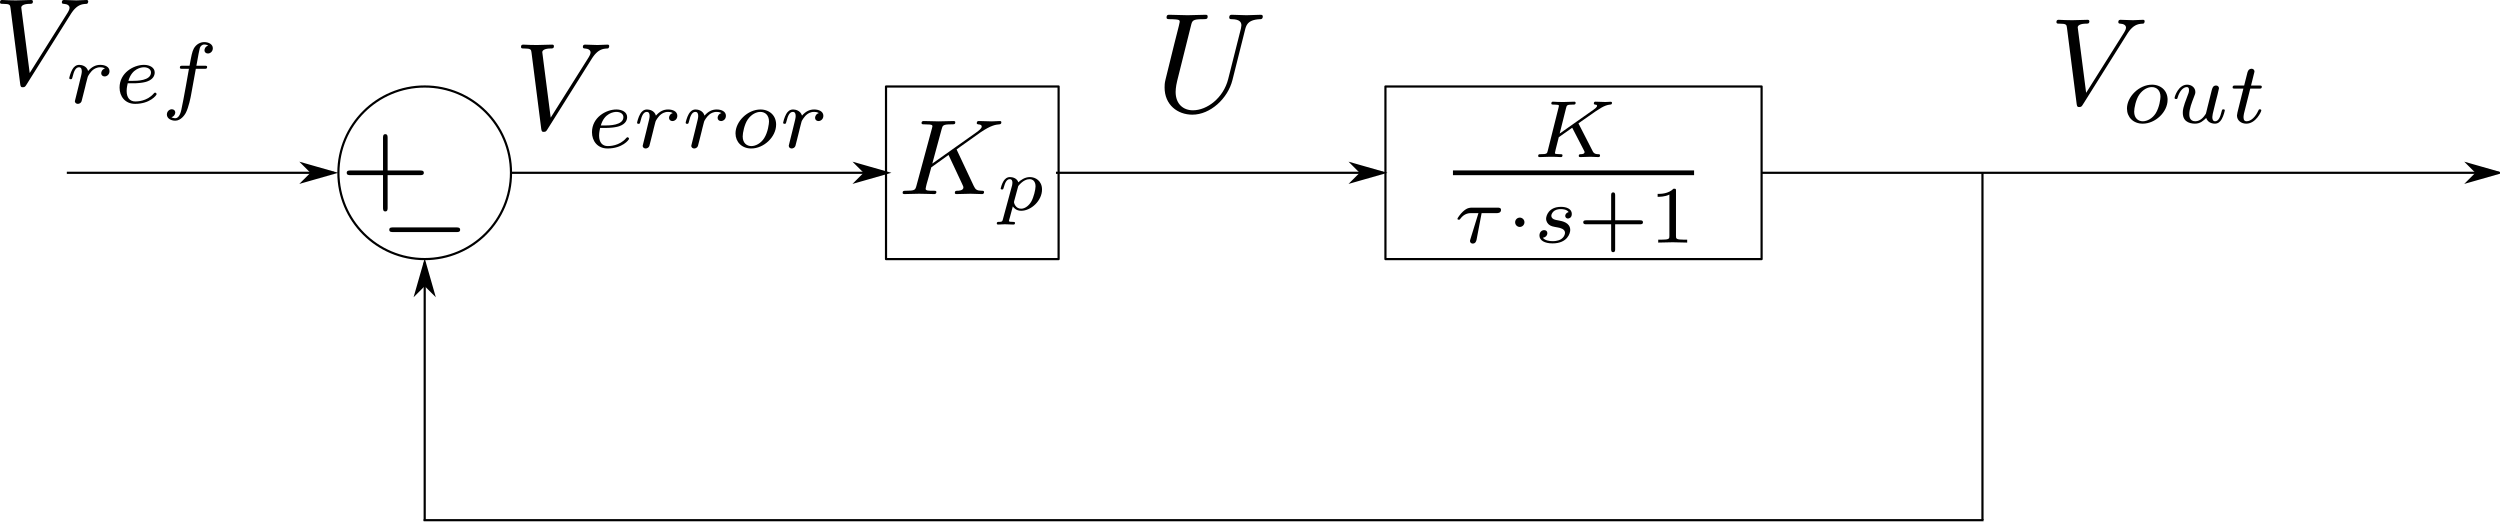
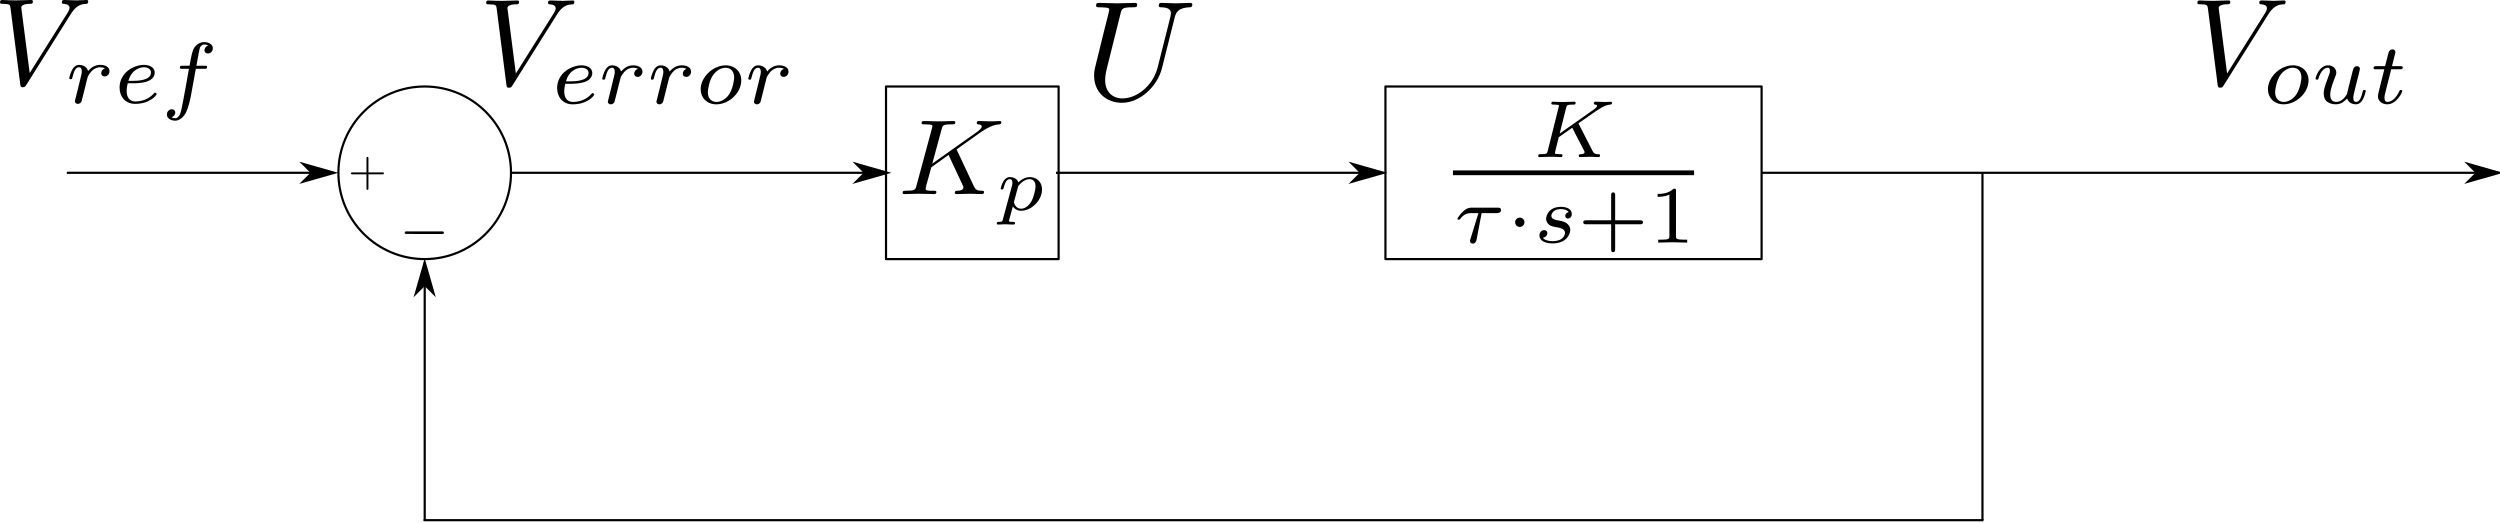
<svg xmlns="http://www.w3.org/2000/svg" width="1141.317" height="238.32" id="svg2" version="1.1">
  <defs id="defs4">
    <marker orient="auto" refY="0" refX="0" id="Arrow1Lend" style="overflow:visible">
      <path id="path4241" d="M 0,0 5,-5 -12.5,0 5,5 0,0 z" style="fill-rule:evenodd;stroke:#000000;stroke-width:1pt" transform="matrix(-0.8,0,0,-0.8,-10,0)" />
    </marker>
    <marker orient="auto" refY="0" refX="0" id="Arrow1Lend-3" style="overflow:visible">
      <path id="path4241-6" d="M 0,0 5,-5 -12.5,0 5,5 0,0 z" style="fill-rule:evenodd;stroke:#000000;stroke-width:1pt" transform="matrix(-0.8,0,0,-0.8,-10,0)" />
    </marker>
    <marker orient="auto" refY="0" refX="0" id="Arrow1Lend-2" style="overflow:visible">
      <path id="path4241-8" d="M 0,0 5,-5 -12.5,0 5,5 0,0 z" style="fill-rule:evenodd;stroke:#000000;stroke-width:1pt" transform="matrix(-0.8,0,0,-0.8,-10,0)" />
    </marker>
  </defs>
  <g id="layer1" transform="translate(263.8969,-509.8158)">
    <g id="g3580" transform="translate(-34,0)">
      <rect style="fill:none;stroke:#000000;stroke-width:1;stroke-linecap:square;stroke-linejoin:round;stroke-miterlimit:4;stroke-opacity:1;stroke-dasharray:none;stroke-dashoffset:0" id="rect2985" width="78.792" height="78.792" x="174.594" y="549.306" />
      <g transform="matrix(1,0,0,0.9219788,-118.0304,268.8265)" id="g2993">
        <g style="font-style:normal;font-variant:normal;font-weight:normal;font-stretch:normal;letter-spacing:normal;word-spacing:normal;text-anchor:start;fill:none;stroke:#000000;stroke-width:1.041;stroke-linecap:butt;stroke-linejoin:miter;stroke-miterlimit:10.433;stroke-opacity:1;stroke-dasharray:none;stroke-dashoffset:0" id="content" transform="matrix(1.062992,0,0,-1.062992,-186.0236,789.2717)" xml:space="preserve" stroke-miterlimit="10.433" font-style="normal" font-variant="normal" font-weight="normal" font-stretch="normal" font-size-adjust="none" letter-spacing="normal" word-spacing="normal">
          <path style="fill:#000000;stroke-width:0" d="m 480.88,426.32 -0.01,0.02 0,0.02 -0.01,0.01 -0.01,0.02 0,0.02 -0.01,0.02 -0.01,0.03 -0.01,0.02 -0.01,0.02 -0.01,0.02 -0.01,0.03 -0.01,0.02 -0.02,0.05 -0.02,0.06 -0.02,0.05 -0.02,0.05 -0.01,0.02 -0.01,0.03 -0.01,0.02 -0.01,0.02 -0.01,0.03 0,0.02 -0.01,0.02 0,0.02 -0.01,0.02 0,0.02 0,0.01 0,0.02 c 0,0.04 0.89,0.75 1.45,1.14 l 8.72,6.73 c 4.67,3.44 6.63,3.63 8.11,3.78 0.41,0.05 0.91,0.1 0.91,1 0,0.19 -0.16,0.55 -0.55,0.55 -1.11,0 -2.34,-0.16 -3.55,-0.16 -1.79,0 -3.73,0.16 -5.53,0.16 -0.34,0 -0.94,0 -0.94,-1 0,-0.34 0.25,-0.5 0.6,-0.55 1.09,-0.09 1.54,-0.34 1.54,-1.04 0,-0.89 -1.5,-2.05 -1.79,-2.3 l -19.44,-14.94 4,15.99 c 0.44,1.79 0.55,2.29 4.17,2.29 1.25,0 1.71,0 1.71,1 0,0.44 -0.41,0.55 -0.71,0.55 -1.39,0 -4.98,-0.16 -6.37,-0.16 -1.44,0 -4.99,0.16 -6.42,0.16 -0.36,0 -1,0 -1,-0.95 0,-0.6 0.45,-0.6 1.43,-0.6 0.66,0 1.55,-0.04 2.14,-0.09 0.8,-0.11 1.11,-0.25 1.11,-0.8 0,-0.2 -0.06,-0.36 -0.2,-0.95 l -6.67,-26.75 c -0.5,-1.95 -0.61,-2.34 -4.55,-2.34 -0.84,0 -1.39,0 -1.39,-0.96 0,-0.59 0.59,-0.59 0.75,-0.59 1.39,0 4.94,0.16 6.33,0.16 1.05,0 2.14,-0.07 3.19,-0.07 1.09,0 2.18,-0.09 3.23,-0.09 0.36,0 1,0 1,1 0,0.55 -0.45,0.55 -1.39,0.55 -1.84,0 -3.23,0 -3.23,0.89 0,0.36 0.29,1.45 0.43,2.2 0.71,2.58 1.35,5.22 2,7.81 l 7.42,5.78 5.79,-13.4 c 0.59,-1.35 0.59,-1.44 0.59,-1.74 0,-1.5 -2.14,-1.54 -2.59,-1.54 -0.55,0 -1.1,0 -1.1,-1 0,-0.55 0.6,-0.55 0.71,-0.55 1.98,0 4.07,0.16 6.07,0.16 1.1,0 3.78,-0.16 4.88,-0.16 0.25,0 0.9,0 0.9,1 0,0.55 -0.56,0.55 -1,0.55 -2.04,0.04 -2.68,0.5 -3.43,2.23 z" id="path2996" />
          <path style="fill:#000000;stroke-width:0" d="m 500.49,394.51 -0.02,-0.09 -0.02,-0.08 -0.02,-0.09 -0.03,-0.07 -0.02,-0.08 -0.02,-0.07 -0.02,-0.07 -0.02,-0.06 -0.03,-0.06 -0.02,-0.05 -0.03,-0.06 -0.03,-0.05 -0.03,-0.04 -0.03,-0.05 -0.04,-0.04 -0.04,-0.03 -0.04,-0.04 -0.05,-0.03 -0.05,-0.03 -0.06,-0.02 -0.06,-0.03 -0.06,-0.02 -0.07,-0.01 -0.07,-0.02 -0.09,-0.02 -0.04,0 -0.04,-0.01 -0.05,0 -0.04,-0.01 -0.05,0 -0.05,0 -0.05,-0.01 -0.06,0 -0.05,0 -0.06,0 -0.06,-0.01 -0.06,0 -0.06,0 -0.06,0 c -0.46,0 -0.94,0 -0.94,-0.73 0,-0.39 0.31,-0.53 0.48,-0.53 0.91,0 2.06,0.14 3,0.14 1.19,0 2.5,-0.14 3.66,-0.14 0.31,0 0.7,0.11 0.7,0.76 0,0.5 -0.5,0.5 -0.9,0.5 -0.79,0 -1.72,0 -1.72,0.41 0,0.19 0.25,1.09 0.39,1.61 0.42,1.84 0.9,3.73 1.28,5.18 0.42,-0.68 1.5,-2.04 3.59,-2.04 v 0.97 c -2.47,0 -3.09,2.68 -3.09,3.03 0,0.14 0.06,0.39 0.09,0.53 l 1.75,7 c 2.02,2.69 3.77,3.2 4.88,3.2 1.36,0 2.54,-1.01 2.54,-3.37 0,-1.44 -0.76,-4.99 -1.81,-7.02 -0.87,-1.7 -2.58,-3.37 -4.36,-3.37 v -0.97 c 4.25,0 8.95,4.7 8.95,9.89 0,4.08 -2.82,5.81 -5.21,5.81 -2.18,0 -4.02,-1.45 -4.96,-2.44 -0.59,1.99 -2.54,2.44 -3.59,2.44 -1.36,0 -2.19,-0.91 -2.75,-1.84 -0.7,-1.19 -1.25,-3.27 -1.25,-3.49 0,-0.45 0.48,-0.45 0.59,-0.45 0.49,0 0.52,0.11 0.77,1.05 0.51,2.03 1.19,3.76 2.55,3.76 0.9,0 1.14,-0.76 1.14,-1.7 0,-0.39 -0.07,-0.84 -0.11,-1.05 z" id="path2998" />
        </g>
      </g>
    </g>
    <g id="g3404" transform="translate(-19.28582,113.0036)">
      <path id="path3114" d="m 476.251,453.652 -0.021,-0.032 -0.011,-0.021 -0.011,-0.032 -0.011,-0.021 -0.011,-0.021 -0.021,-0.021 -0.011,-0.021 -0.011,-0.021 -0.011,-0.021 -0.011,-0.021 -0.011,-0.011 0,-0.021 -0.011,-0.021 -0.011,-0.011 -0.011,-0.011 -0.011,-0.021 0,-0.011 -0.011,-0.011 0,-0.011 -0.011,-0.011 0,-0.011 -0.011,-0.011 0,-0.011 -0.011,0 0,-0.011 0,-0.011 -0.011,0 0,-0.011 0,0 0,-0.011 0,0 0,0 c 0,-0.085 0.032,-0.117 0.893,-0.723 l 3.742,-2.615 c 4.879,-3.444 7.186,-5.07 9.811,-5.304 0.404,-0.032 0.85,-0.064 0.85,-0.808 0,-0.308 -0.255,-0.489 -0.489,-0.489 -0.776,0 -1.733,0.117 -2.551,0.117 -0.999,0 -3.476,-0.149 -4.465,-0.149 -0.234,0 -0.787,0 -0.787,0.819 0,0.032 0,0.478 0.553,0.51 0.446,0.032 0.925,0.117 0.925,0.521 0,0.68 -1.148,1.488 -1.626,1.818 l -15.445,10.885 2.923,-11.661 c 0.33,-1.265 0.361,-1.563 3.253,-1.563 0.606,0 1.116,0 1.116,-0.776 0,-0.34 -0.213,-0.553 -0.595,-0.553 -1.063,0 -3.774,0.149 -4.858,0.149 -0.627,0 -1.924,0 -2.551,-0.032 -0.733,-0.053 -1.626,-0.117 -2.328,-0.117 -0.213,0 -0.776,0 -0.776,0.819 0,0.51 0.415,0.51 1.222,0.51 0.585,0 0.733,0 1.403,0.085 0.744,0.064 0.829,0.149 0.829,0.51 0,0.074 0,0.255 -0.159,0.819 l -4.922,19.665 c -0.308,1.265 -0.372,1.563 -3.263,1.563 -0.659,0 -1.116,0 -1.116,0.808 0,0.043 0,0.521 0.606,0.521 1.063,0 3.731,-0.149 4.794,-0.149 0.638,0 1.935,0 2.562,0.032 0.744,0.053 1.68,0.117 2.37,0.117 0.223,0 0.787,0 0.787,-0.819 0,-0.51 -0.446,-0.51 -1.18,-0.51 -0.053,0 -0.744,0 -1.414,-0.085 -0.861,-0.064 -0.861,-0.181 -0.861,-0.553 0,-0.298 0.383,-1.669 1.743,-7.101 l 6.144,-4.337 5.379,10.396 c 0.255,0.478 0.255,0.531 0.255,0.712 0,0.85 -1.031,0.967 -1.701,0.967 -0.446,0 -0.957,0 -0.957,0.808 0,0.043 0.032,0.521 0.627,0.521 1.031,0 3.699,-0.149 4.73,-0.149 1.116,0 2.594,0.149 3.646,0.149 0.478,0 0.723,-0.266 0.723,-0.787 0,-0.542 -0.478,-0.542 -0.84,-0.542 -0.67,0 -1.818,-0.053 -2.445,-1.233 z" style="font-style:normal;font-variant:normal;font-weight:normal;font-stretch:normal;letter-spacing:normal;word-spacing:normal;text-anchor:start;fill:#000000;stroke:#000000;stroke-width:0;stroke-linecap:butt;stroke-linejoin:miter;stroke-miterlimit:10.433;stroke-opacity:1;stroke-dasharray:none;stroke-dashoffset:0" />
      <polyline transform="matrix(1.062992,0,0,-1.062992,-120.236,921.1135)" id="polyline3116" points="507,418 610.56,418 610.56,420.04 507,420.04 " style="font-style:normal;font-variant:normal;font-weight:normal;font-stretch:normal;letter-spacing:normal;word-spacing:normal;text-anchor:start;fill:#000000;fill-rule:nonzero;stroke:#000000;stroke-width:0;stroke-linecap:butt;stroke-linejoin:miter;stroke-miterlimit:10.433;stroke-opacity:1;stroke-dasharray:none;stroke-dashoffset:0" />
      <path id="path3118" d="m 431.786,494.11 h 6.899 c 0.393,0 1.956,0 1.956,-1.478 0,-1.02 -0.967,-1.02 -1.594,-1.02 H 427.386 c -1.074,0 -2.275,0.064 -4.188,1.839 -1.074,0.967 -2.456,2.944 -2.456,3.221 0,0.446 0.489,0.446 0.638,0.446 0.415,0 0.446,-0.064 0.659,-0.393 1.892,-2.615 4.156,-2.615 4.996,-2.615 h 3.306 l -3.667,11.863 c -0.181,0.595 -0.181,0.627 -0.181,0.85 0,1.01 0.925,1.191 1.222,1.191 1.403,0 1.669,-1.339 1.786,-1.86 z" style="font-style:normal;font-variant:normal;font-weight:normal;font-stretch:normal;letter-spacing:normal;word-spacing:normal;text-anchor:start;fill:#000000;stroke:#000000;stroke-width:0;stroke-linecap:butt;stroke-linejoin:miter;stroke-miterlimit:10.433;stroke-opacity:1;stroke-dasharray:none;stroke-dashoffset:0" />
      <path id="path3120" d="m 451.345,498.298 -0.011,-0.117 -0.011,-0.128 -0.011,-0.117 -0.021,-0.106 -0.032,-0.117 -0.032,-0.106 -0.032,-0.106 -0.043,-0.096 -0.053,-0.096 -0.043,-0.096 -0.064,-0.085 -0.053,-0.085 -0.064,-0.085 -0.074,-0.085 -0.064,-0.074 -0.074,-0.064 -0.085,-0.074 -0.074,-0.064 -0.085,-0.053 -0.085,-0.064 -0.085,-0.043 -0.085,-0.053 -0.096,-0.043 -0.085,-0.032 -0.096,-0.043 -0.096,-0.021 -0.085,-0.032 -0.096,-0.021 -0.096,-0.011 -0.096,-0.011 -0.096,-0.011 -0.096,0 c -1.212,0 -2.137,0.989 -2.137,2.105 0,1.35 1.106,2.158 2.105,2.158 1.212,0 2.147,-1.01 2.147,-2.126 z" style="font-style:normal;font-variant:normal;font-weight:normal;font-stretch:normal;letter-spacing:normal;word-spacing:normal;text-anchor:start;fill:#000000;stroke:#000000;stroke-width:0;stroke-linecap:butt;stroke-linejoin:miter;stroke-miterlimit:10.433;stroke-opacity:1;stroke-dasharray:none;stroke-dashoffset:0" />
      <path id="path3122" d="m 471.532,493.653 -0.096,0.021 -0.085,0.021 -0.085,0.032 -0.085,0.032 -0.074,0.032 -0.085,0.032 -0.074,0.043 -0.074,0.043 -0.064,0.043 -0.074,0.053 -0.064,0.043 -0.064,0.053 -0.053,0.053 -0.064,0.053 -0.053,0.053 -0.053,0.064 -0.043,0.053 -0.053,0.064 -0.043,0.064 -0.043,0.064 -0.032,0.064 -0.043,0.064 -0.021,0.064 -0.032,0.074 -0.021,0.064 -0.032,0.064 -0.011,0.074 -0.021,0.064 -0.011,0.074 -0.011,0.064 0,0.074 0,0.064 c 0,0.861 0.744,1.201 1.222,1.201 0.372,0 1.775,-0.234 1.775,-2.115 0,-2.402 -2.657,-3.221 -4.911,-3.221 -5.783,0 -6.824,4.252 -6.824,5.4 0,1.382 0.776,2.254 1.297,2.711 0.957,0.744 1.626,0.872 4.178,1.329 0.787,0.149 3.157,0.595 3.157,2.434 0,0.638 -0.415,2.052 -1.956,2.976 -1.446,0.819 -3.274,0.819 -3.71,0.819 -1.488,0 -3.604,-0.34 -4.443,-1.563 1.222,-0.149 2.041,-1.063 2.041,-2.115 0,-0.925 -0.67,-1.361 -1.446,-1.361 -1.084,0 -2.158,0.85 -2.158,2.477 0,2.222 2.37,3.582 5.963,3.582 6.824,0 8.089,-4.667 8.089,-6.112 0,-3.402 -3.752,-4.061 -5.124,-4.326 -0.33,-0.074 -1.254,-0.223 -1.478,-0.287 -1.371,-0.266 -2.041,-1.042 -2.041,-1.86 0,-0.85 0.67,-1.839 1.478,-2.37 0.999,-0.638 2.296,-0.702 2.923,-0.702 0.787,0 2.711,0.117 3.529,1.382 z" style="font-style:normal;font-variant:normal;font-weight:normal;font-stretch:normal;letter-spacing:normal;word-spacing:normal;text-anchor:start;fill:#000000;stroke:#000000;stroke-width:0;stroke-linecap:butt;stroke-linejoin:miter;stroke-miterlimit:10.433;stroke-opacity:1;stroke-dasharray:none;stroke-dashoffset:0" />
      <path id="path3124" d="m 492.749,499.201 h 11.332 c 0.478,0 1.361,0 1.361,-0.904 0,-0.914 -0.85,-0.914 -1.361,-0.914 h -11.332 v -11.374 c 0,-0.478 0,-1.361 -0.893,-1.361 -0.935,0 -0.935,0.85 -0.935,1.361 v 11.374 h -11.363 c -0.478,0 -1.371,0 -1.371,0.882 0,0.935 0.84,0.935 1.371,0.935 h 11.363 v 11.374 c 0,0.478 0,1.361 0.893,1.361 0.935,0 0.935,-0.85 0.935,-1.361 z" style="font-style:normal;font-variant:normal;font-weight:normal;font-stretch:normal;letter-spacing:normal;word-spacing:normal;text-anchor:start;fill:#000000;stroke:#000000;stroke-width:0;stroke-linecap:butt;stroke-linejoin:miter;stroke-miterlimit:10.433;stroke-opacity:1;stroke-dasharray:none;stroke-dashoffset:0" />
      <path id="path3126" d="m 520.525,484.011 0,-0.043 0,-0.043 0,-0.043 0,-0.043 0,-0.043 0,-0.043 0,-0.043 -0.011,-0.032 0,-0.032 0,-0.043 0,-0.032 0,-0.032 -0.011,-0.032 0,-0.032 0,-0.021 -0.011,-0.032 0,-0.032 0,-0.021 -0.011,-0.021 -0.011,-0.032 -0.011,-0.043 -0.011,-0.043 -0.021,-0.032 -0.021,-0.032 -0.021,-0.032 -0.032,-0.021 -0.021,-0.032 -0.032,-0.021 -0.043,-0.011 -0.032,-0.021 -0.043,-0.011 -0.053,-0.011 -0.021,-0.011 -0.032,0 -0.021,-0.011 -0.032,0 -0.032,0 -0.032,-0.011 -0.021,0 -0.043,0 -0.032,0 -0.032,0 -0.032,-0.011 -0.043,0 -0.043,0 -0.032,0 -0.043,0 -0.043,0 -0.053,0 -0.043,0 -0.043,0 -0.053,0 c -2.37,2.339 -5.73,2.37 -7.26,2.37 v 1.329 c 0.904,0 3.338,0 5.368,-1.02 v 18.879 c 0,1.233 0,1.711 -3.699,1.711 h -1.403 v 1.329 c 0.67,-0.032 5.219,-0.149 6.601,-0.149 1.148,0 5.815,0.117 6.622,0.149 v -1.329 h -1.414 c -3.699,0 -3.699,-0.478 -3.699,-1.711 z" style="font-style:normal;font-variant:normal;font-weight:normal;font-stretch:normal;letter-spacing:normal;word-spacing:normal;text-anchor:start;fill:#000000;stroke:#000000;stroke-width:0;stroke-linecap:butt;stroke-linejoin:miter;stroke-miterlimit:10.433;stroke-opacity:1;stroke-dasharray:none;stroke-dashoffset:0" />
    </g>
-     <path id="path3343" d="m -86.936,589.77 h 14.786 c 0.733,0 1.743,0 1.743,-1.063 0,-1.063 -1.01,-1.063 -1.743,-1.063 H -86.936 V 572.805 c 0,-0.723 0,-1.743 -1.063,-1.743 -1.042,0 -1.042,1.02 -1.042,1.743 v 14.839 h -14.829 c -0.755,0 -1.743,0 -1.743,1.063 0,1.063 0.989,1.063 1.743,1.063 h 14.829 v 14.818 c 0,0.744 0,1.754 1.042,1.754 1.063,0 1.063,-1.01 1.063,-1.754 z" style="font-style:normal;font-variant:normal;font-weight:normal;font-stretch:normal;letter-spacing:normal;word-spacing:normal;text-anchor:start;fill:#000000;stroke:#000000;stroke-width:0;stroke-linecap:butt;stroke-linejoin:miter;stroke-miterlimit:10.433;stroke-opacity:1;stroke-dasharray:none;stroke-dashoffset:0" />
-     <path id="path3345" d="m -55.697,615.765 0.17,0 0.17,0 0.17,-0.011 0.085,0 0.074,-0.011 0.085,0 0.074,-0.011 0.085,-0.011 0.074,-0.011 0.074,-0.021 0.074,-0.021 0.064,-0.021 0.074,-0.021 0.064,-0.021 0.064,-0.032 0.053,-0.032 0.053,-0.043 0.053,-0.032 0.053,-0.053 0.043,-0.043 0.043,-0.053 0.021,-0.032 0.021,-0.032 0.011,-0.032 0.021,-0.032 0.011,-0.032 0.011,-0.032 0.011,-0.043 0.011,-0.032 0.011,-0.043 0.011,-0.043 0.011,-0.043 0,-0.043 0.011,-0.043 0,-0.043 0,-0.053 0,-0.043 c 0,-1.063 -0.957,-1.063 -1.86,-1.063 h -28.648 c -0.893,0 -1.839,0 -1.839,1.063 0,1.063 0.946,1.063 1.839,1.063 z" style="font-style:normal;font-variant:normal;font-weight:normal;font-stretch:normal;letter-spacing:normal;word-spacing:normal;text-anchor:start;fill:#000000;stroke:#000000;stroke-width:0;stroke-linecap:butt;stroke-linejoin:miter;stroke-miterlimit:10.433;stroke-opacity:1;stroke-dasharray:none;stroke-dashoffset:0" />
+     <path id="path3343" d="m -95.694,589.414 h 6.318 c 0.313,0 0.745,0 0.745,-0.454 0,-0.454 -0.431,-0.454 -0.745,-0.454 h -6.318 v -6.34 c 0,-0.309 0,-0.745 -0.454,-0.745 -0.445,0 -0.445,0.436 -0.445,0.745 v 6.34 h -6.336 c -0.322,0 -0.745,0 -0.745,0.454 0,0.454 0.422,0.454 0.745,0.454 h 6.336 v 6.331 c 0,0.318 0,0.749 0.445,0.749 0.454,0 0.454,-0.431 0.454,-0.749 z" style="font-style:normal;font-variant:normal;font-weight:normal;font-stretch:normal;letter-spacing:normal;word-spacing:normal;text-anchor:start;fill:#000000;stroke:#000000;stroke-width:0;stroke-linecap:butt;stroke-linejoin:miter;stroke-miterlimit:10.433;stroke-opacity:1;stroke-dasharray:none;stroke-dashoffset:0" />
+     <path id="path3345" d="m -62.27,616.637 0.094,0 0.094,0 0.094,-0.006 0.047,0 0.041,-0.006 0.047,0 0.041,-0.006 0.047,-0.006 0.041,-0.006 0.041,-0.013 0.041,-0.013 0.035,-0.011 0.041,-0.013 0.035,-0.013 0.035,-0.018 0.029,-0.018 0.029,-0.023 0.029,-0.018 0.029,-0.029 0.024,-0.024 0.024,-0.029 0.012,-0.018 0.012,-0.018 0.006,-0.018 0.012,-0.018 0.006,-0.018 0.006,-0.018 0.006,-0.024 0.006,-0.018 0.006,-0.024 0.006,-0.024 0.006,-0.024 0,-0.024 0.006,-0.024 0,-0.024 0,-0.029 0,-0.024 c 0,-0.588 -0.53,-0.588 -1.03,-0.588 h -15.856 c -0.494,0 -1.018,0 -1.018,0.588 0,0.588 0.524,0.588 1.018,0.588 z" style="font-style:normal;font-variant:normal;font-weight:normal;font-stretch:normal;letter-spacing:normal;word-spacing:normal;text-anchor:start;fill:#000000;stroke:#000000;stroke-width:0;stroke-linecap:butt;stroke-linejoin:miter;stroke-miterlimit:10.433;stroke-opacity:1;stroke-dasharray:none;stroke-dashoffset:0" />
    <rect style="fill:none;stroke:#000000;stroke-width:1;stroke-linecap:square;stroke-linejoin:round;stroke-miterlimit:4;stroke-opacity:1;stroke-dasharray:none;stroke-dashoffset:0" id="rect3385" width="171.726" height="78.792" x="368.594" y="549.306" />
-     <path style="fill:none;stroke:#000000;stroke-width:1;stroke-linecap:square;stroke-linejoin:round;stroke-miterlimit:4;stroke-opacity:1;stroke-dasharray:none;stroke-dashoffset:0" id="path3437" d="m 253.386,588.702 c 0,21.758 -17.638,39.396 -39.396,39.396 -21.758,0 -39.396,-17.638 -39.396,-39.396 0,-21.758 17.638,-39.396 39.396,-39.396 21.758,0 39.396,17.638 39.396,39.396 z" transform="translate(-284,0)" />
+     <path style="fill:none;stroke:#000000;stroke-width:1;stroke-linecap:square;stroke-linejoin:round;stroke-miterlimit:4;stroke-opacity:1;stroke-dasharray:none;stroke-dashoffset:0" id="path3437" d="m 253.386,588.702 a 39.396,39.396 0 1 1 -78.792,0 39.396,39.396 0 1 1 78.792,0 z" transform="translate(-284,0)" />
    <path style="fill:none;stroke:#000000;stroke-width:1;stroke-linecap:butt;stroke-linejoin:miter;stroke-miterlimit:4;stroke-opacity:1;stroke-dasharray:none;marker-start:none;marker-end:url(#Arrow1Lend)" d="m -233.394,588.702 121.965,0" id="path3464" />
    <path id="path5042" d="m -30.353,588.702 171.464,0" style="fill:none;stroke:#000000;stroke-width:1;stroke-linecap:butt;stroke-linejoin:miter;stroke-miterlimit:4;stroke-opacity:1;stroke-dasharray:none;marker-start:none;marker-end:url(#Arrow1Lend)" />
    <path style="fill:none;stroke:#000000;stroke-width:1;stroke-linecap:butt;stroke-linejoin:miter;stroke-miterlimit:4;stroke-opacity:1;stroke-dasharray:none;marker-start:none;marker-end:url(#Arrow1Lend)" d="m 218.186,588.702 149.384,0" id="path5044" />
    <path id="path5046" d="m 540.128,588.702 336.793,0" style="fill:none;stroke:#000000;stroke-width:1;stroke-linecap:butt;stroke-linejoin:miter;stroke-miterlimit:4;stroke-opacity:1;stroke-dasharray:none;marker-start:none;marker-end:url(#Arrow1Lend)" />
    <path style="fill:none;stroke:#000000;stroke-width:1;stroke-linecap:butt;stroke-linejoin:miter;stroke-miterlimit:4;stroke-opacity:1;stroke-dasharray:none;marker-start:none;marker-end:none" d="m 641.641,747.296 -712.133,0" id="path5071" />
    <path id="path5050-8" d="m 641.152,747.219 0,-158.414" style="fill:none;stroke:#000000;stroke-width:1;stroke-linecap:butt;stroke-linejoin:miter;stroke-miterlimit:4;stroke-opacity:1;stroke-dasharray:none;marker-start:none;marker-end:none" />
    <path id="path5050-8-4" d="m -70.01,747.636 0,-117.934" style="fill:none;stroke:#000000;stroke-width:1;stroke-linecap:butt;stroke-linejoin:miter;stroke-miterlimit:4;stroke-opacity:1;stroke-dasharray:none;marker-start:none;marker-end:url(#Arrow1Lend)" />
    <g id="g3546" transform="translate(166,264)">
      <path d="m -397.597,252.271 0.259,-0.41 0.264,-0.371 0.249,-0.351 0.249,-0.333 0.249,-0.316 0.25,-0.284 0.249,-0.274 0.249,-0.249 0.24,-0.225 0.239,-0.215 0.239,-0.195 0.225,-0.18 0.239,-0.156 0.225,-0.151 0.24,-0.133 0.214,-0.126 0.23,-0.104 0.225,-0.102 0.215,-0.077 0.229,-0.079 0.215,-0.068 0.215,-0.059 0.205,-0.044 0.215,-0.035 0.205,-0.034 0.215,-0.034 0.405,-0.044 0.4,-0.025 0.396,-0.025 c 0.679,-0.052 0.728,-1.005 0.728,-1.089 0,-0.439 -0.284,-0.669 -0.728,-0.669 -1.475,0 -3.12,0.186 -4.639,0.186 -1.86,0 -3.799,-0.186 -5.601,-0.186 -0.341,0 -1.069,0 -1.069,1.08 0,0.625 0.522,0.677 0.907,0.677 1.519,0.104 2.607,0.67 2.607,1.861 0,0.849 -0.849,2.09 -0.849,2.144 l -17.349,27.573 -3.848,-29.872 c 0,-0.968 1.294,-1.705 3.901,-1.705 0.795,0 1.416,0 1.416,-1.133 0,-0.497 -0.465,-0.625 -0.801,-0.625 -2.246,0 -4.697,0.186 -6.997,0.186 -1.025,0 -2.09,-0.059 -3.12,-0.059 -1.01,0 -2.09,-0.128 -3.051,-0.128 -0.386,0 -1.055,0 -1.055,1.08 0,0.677 0.489,0.677 1.396,0.677 3.174,0 3.217,0.514 3.399,1.91 l 4.449,34.873 c 0.18,1.134 0.41,1.29 1.133,1.29 0.907,0 1.133,-0.284 1.601,-1.006 l 20.323,-32.369 z" style="fill:#000000;fill-opacity:1;fill-rule:nonzero;stroke:none" id="path3180" />
      <path d="m -390.849,284.873 0,-0.029 0.01,-0.025 0,-0.034 0.01,-0.034 0,-0.035 0.015,-0.034 0.009,-0.044 0.01,-0.049 0.015,-0.054 0.01,-0.044 0.024,-0.069 0.02,-0.117 0.034,-0.136 0.035,-0.146 0.049,-0.147 0.034,-0.17 0.044,-0.156 0.087,-0.343 0.094,-0.361 0.092,-0.351 0.087,-0.341 0.035,-0.156 0.044,-0.161 0.049,-0.161 0.034,-0.133 0.035,-0.136 0.009,-0.059 0.025,-0.054 0.019,-0.117 0.025,-0.044 0.01,-0.044 0.015,-0.049 0.009,-0.034 0,-0.035 0.01,-0.029 0.01,-0.025 0,-0.024 0.015,-0.01 0,-0.01 c 0.087,-0.333 1.225,-2.295 2.505,-3.248 0.42,-0.302 1.484,-1.097 3.188,-1.097 0.386,0 1.383,0.034 2.179,0.546 -1.285,0.351 -1.739,1.47 -1.739,2.172 0,0.875 0.669,1.465 1.577,1.465 0.907,0 2.211,-0.746 2.211,-2.416 0,-2.051 -2.178,-2.866 -4.194,-2.866 -2.056,0 -3.834,0.815 -5.571,2.797 -0.704,-2.413 -3.115,-2.797 -4.067,-2.797 -1.455,0 -2.451,0.907 -3.086,1.996 -0.909,1.539 -1.455,3.853 -1.455,4.049 0,0.507 0.546,0.507 0.669,0.507 0.556,0 0.591,-0.122 0.874,-1.191 0.581,-2.402 1.353,-4.263 2.896,-4.263 1.02,0 1.289,0.864 1.289,1.929 0,0.756 -0.361,2.211 -0.645,3.276 -0.259,1.079 -0.644,2.7 -0.864,3.559 l -1.255,5.074 c -0.161,0.497 -0.4,1.484 -0.4,1.606 0,0.874 0.718,1.26 1.353,1.26 0.59,0 1.381,-0.351 1.689,-1.133 0.079,-0.25 0.509,-1.982 0.757,-2.974 l 1.069,-4.254 z" style="fill:#000000;fill-opacity:1;fill-rule:nonzero;stroke:none" id="path3182" />
      <path d="m -369.096,283.843 0.497,0 0.146,-0.01 0.171,0 0.156,-0.014 0.18,0 0.186,-0.01 0.19,-0.01 0.196,-0.015 0.2,-0.01 0.205,-0.009 0.215,-0.025 0.444,-0.034 0.445,-0.044 0.464,-0.059 0.464,-0.069 0.454,-0.077 0.454,-0.089 0.225,-0.059 0.215,-0.044 0.229,-0.059 0.215,-0.068 0.205,-0.059 0.205,-0.064 c 2.925,-1.035 3.467,-2.93 3.467,-4.121 0,-2.172 -2.178,-3.466 -4.907,-3.466 l 0,1.099 c 1.734,0 3.209,0.864 3.209,2.368 0,3.833 -6.68,3.833 -8.384,3.833 l -1.925,0 c 1.607,-5.723 5.996,-6.2 7.1,-6.2 l 0,-1.099 c -4.731,0 -11.137,3.627 -11.137,10.385 0,3.98 2.495,7.418 7.119,7.418 6.68,0 9.8,-3.901 9.8,-4.468 0,-0.225 -0.361,-0.67 -0.679,-0.67 -0.229,0 -0.318,0.094 -0.635,0.411 -3.085,3.627 -7.715,3.627 -8.418,3.627 -2.369,0 -3.955,-1.577 -3.955,-4.785 0,-0.547 0,-1.339 0.489,-3.506 l 2.495,0 z" style="fill:#000000;fill-opacity:1;fill-rule:nonzero;stroke:none" id="path3184" />
      <path d="m -340.497,277.232 3.856,0 c 0.791,0 1.314,0 1.314,-0.859 0,-0.557 -0.522,-0.557 -1.225,-0.557 l -3.683,0 c 0.919,-5.014 1.221,-6.84 1.539,-7.982 0.195,-0.875 1.069,-1.705 2.021,-1.705 0.034,0 1.099,0 1.86,0.479 -1.635,0.507 -1.738,1.949 -1.738,2.178 0,0.874 0.674,1.45 1.577,1.45 1.069,0 2.245,-0.907 2.245,-2.401 0,-1.817 -1.929,-2.804 -3.945,-2.804 -1.734,0 -3.676,0.986 -4.751,2.96 -0.771,1.464 -1.103,3.241 -1.929,7.826 l -3.12,0 c -0.791,0 -1.312,0 -1.312,0.874 0,0.542 0.521,0.542 1.225,0.542 l 2.925,0 c -0.035,0.249 -2.52,14.457 -3.473,18.701 -0.19,0.864 -0.874,3.857 -2.768,3.857 -0.035,0 -0.996,0 -1.734,-0.454 1.611,-0.522 1.734,-1.954 1.734,-2.179 0,-0.874 -0.679,-1.464 -1.573,-1.464 -1.07,0 -2.261,0.907 -2.261,2.416 0,1.768 1.875,2.803 3.834,2.803 2.529,0 4.277,-2.611 4.755,-3.471 1.416,-2.666 2.31,-7.52 2.402,-7.997 l 2.223,-12.213 z" style="fill:#000000;fill-opacity:1;fill-rule:nonzero;stroke:none" id="path3186" />
    </g>
-     <g id="g3552" transform="translate(125.9744,267.4733)">
+     <g id="g3552" transform="translate(110.0645,247.3207)">
      <path d="m -119.721,269.171 0.264,-0.41 0.259,-0.376 0.249,-0.351 0.254,-0.328 0.249,-0.318 0.249,-0.284 0.25,-0.273 0.249,-0.249 0.239,-0.225 0.235,-0.22 0.239,-0.19 0.23,-0.181 0.234,-0.161 0.23,-0.146 0.239,-0.136 0.215,-0.122 0.225,-0.102 0.229,-0.102 0.215,-0.079 0.225,-0.083 0.215,-0.069 0.22,-0.054 0.2,-0.049 0.22,-0.034 0.2,-0.029 0.215,-0.035 0.41,-0.049 0.395,-0.019 0.4,-0.025 c 0.679,-0.059 0.724,-1.011 0.724,-1.089 0,-0.445 -0.284,-0.669 -0.724,-0.669 -1.474,0 -3.12,0.18 -4.639,0.18 -1.86,0 -3.799,-0.18 -5.605,-0.18 -0.336,0 -1.064,0 -1.064,1.079 0,0.62 0.521,0.679 0.907,0.679 1.519,0.102 2.607,0.669 2.607,1.86 0,0.85 -0.85,2.085 -0.85,2.144 l -17.352,27.569 -3.844,-29.874 c 0,-0.961 1.294,-1.699 3.901,-1.699 0.791,0 1.416,0 1.416,-1.133 0,-0.499 -0.464,-0.625 -0.805,-0.625 -2.246,0 -4.692,0.18 -6.997,0.18 -1.02,0 -2.085,-0.054 -3.12,-0.054 -1.006,0 -2.085,-0.126 -3.047,-0.126 -0.385,0 -1.054,0 -1.054,1.079 0,0.679 0.487,0.679 1.391,0.679 3.179,0 3.223,0.507 3.404,1.904 l 4.447,34.874 c 0.181,1.133 0.405,1.294 1.133,1.294 0.909,0 1.134,-0.284 1.597,-1.011 l 20.323,-32.362 z" style="fill:#000000;fill-opacity:1;fill-rule:nonzero;stroke:none" id="path3188" />
      <path d="m -113.403,300.743 0.499,0 0.161,-0.015 0.156,0 0.161,-0.01 0.18,0 0.181,-0.01 0.195,-0.014 0.19,-0.01 0.205,-0.01 0.215,-0.015 0.205,-0.019 0.445,-0.035 0.449,-0.044 0.454,-0.059 0.469,-0.068 0.45,-0.079 0.454,-0.092 0.23,-0.054 0.224,-0.049 0.215,-0.054 0.22,-0.069 0.2,-0.059 0.205,-0.068 c 2.925,-1.031 3.471,-2.925 3.471,-4.116 0,-2.179 -2.178,-3.473 -4.911,-3.473 l 0,1.104 c 1.748,0 3.208,0.86 3.208,2.369 0,3.833 -6.68,3.833 -8.379,3.833 l -1.929,0 c 1.611,-5.728 6.011,-6.201 7.1,-6.201 l 0,-1.104 c -4.726,0 -11.137,3.634 -11.137,10.391 0,3.979 2.495,7.416 7.124,7.416 6.68,0 9.8,-3.901 9.8,-4.468 0,-0.229 -0.352,-0.669 -0.684,-0.669 -0.225,0 -0.318,0.087 -0.635,0.405 -3.081,3.632 -7.7,3.632 -8.412,3.632 -2.369,0 -3.946,-1.576 -3.946,-4.79 0,-0.541 0,-1.337 0.474,-3.5 l 2.495,0 z" style="fill:#000000;fill-opacity:1;fill-rule:nonzero;stroke:none" id="path3190" />
      <path d="m -91.606,301.773 0,-0.034 0.015,-0.025 0,-0.034 0.009,-0.03 0,-0.034 0.01,-0.034 0.015,-0.05 0.01,-0.044 0.01,-0.059 0.014,-0.044 0.02,-0.068 0.01,-0.054 0.049,-0.196 0.034,-0.146 0.044,-0.146 0.035,-0.171 0.044,-0.161 0.049,-0.17 0.044,-0.166 0.087,-0.366 0.092,-0.351 0.045,-0.171 0.049,-0.166 0.034,-0.161 0.044,-0.156 0.044,-0.161 0.069,-0.273 0.01,-0.054 0.024,-0.059 0.01,-0.059 0.015,-0.054 0.02,-0.044 0.014,-0.049 0.01,-0.045 0.01,-0.034 0,-0.034 0.015,-0.035 0.009,-0.024 0,-0.02 0.01,-0.014 0,-0.01 c 0.092,-0.328 1.226,-2.29 2.51,-3.243 0.42,-0.307 1.485,-1.099 3.184,-1.099 0.385,0 1.386,0.034 2.178,0.542 -1.279,0.351 -1.734,1.474 -1.734,2.178 0,0.874 0.67,1.465 1.577,1.465 0.904,0 2.212,-0.752 2.212,-2.417 0,-2.05 -2.179,-2.871 -4.2,-2.871 -2.05,0 -3.833,0.821 -5.566,2.803 -0.703,-2.416 -3.12,-2.803 -4.072,-2.803 -1.45,0 -2.451,0.909 -3.085,1.998 -0.909,1.542 -1.451,3.857 -1.451,4.048 0,0.512 0.542,0.512 0.67,0.512 0.556,0 0.59,-0.126 0.874,-1.191 0.576,-2.402 1.347,-4.263 2.89,-4.263 1.021,0 1.294,0.86 1.294,1.924 0,0.762 -0.361,2.212 -0.649,3.281 -0.259,1.075 -0.645,2.695 -0.86,3.56 l -1.259,5.067 c -0.156,0.499 -0.396,1.485 -0.396,1.613 0,0.874 0.713,1.259 1.347,1.259 0.591,0 1.387,-0.351 1.69,-1.133 0.083,-0.254 0.512,-1.988 0.761,-2.974 l 1.065,-4.253 z" style="fill:#000000;fill-opacity:1;fill-rule:nonzero;stroke:none" id="path3192" />
      <path d="m -69.423,301.773 0,-0.059 0.015,-0.034 0.009,-0.03 0,-0.034 0.01,-0.034 0.015,-0.05 0.01,-0.044 0.01,-0.059 0.014,-0.044 0.01,-0.068 0.025,-0.054 0.009,-0.059 0.035,-0.138 0.034,-0.146 0.044,-0.146 0.035,-0.171 0.044,-0.161 0.049,-0.17 0.044,-0.166 0.087,-0.366 0.094,-0.351 0.044,-0.171 0.034,-0.166 0.049,-0.161 0.044,-0.156 0.035,-0.161 0.044,-0.136 0.034,-0.136 0.01,-0.054 0.024,-0.059 0.01,-0.059 0.015,-0.054 0.01,-0.044 0.024,-0.049 0.01,-0.045 0,-0.034 0.01,-0.034 0.015,-0.035 0.01,-0.024 0,-0.02 0.009,-0.014 0,-0.01 c 0.094,-0.328 1.226,-2.29 2.495,-3.243 0.435,-0.307 1.5,-1.099 3.199,-1.099 0.386,0 1.373,0.034 2.178,0.542 -1.279,0.351 -1.734,1.474 -1.734,2.178 0,0.874 0.67,1.465 1.577,1.465 0.909,0 2.212,-0.752 2.212,-2.417 0,-2.05 -2.178,-2.871 -4.2,-2.871 -2.06,0 -3.833,0.821 -5.566,2.803 -0.703,-2.416 -3.12,-2.803 -4.072,-2.803 -1.45,0 -2.451,0.909 -3.085,1.998 -0.909,1.542 -1.45,3.857 -1.45,4.048 0,0.512 0.541,0.512 0.669,0.512 0.556,0 0.59,-0.126 0.874,-1.191 0.576,-2.402 1.347,-4.263 2.881,-4.263 1.03,0 1.304,0.86 1.304,1.924 0,0.762 -0.362,2.212 -0.645,3.281 -0.264,1.075 -0.659,2.695 -0.865,3.56 l -1.259,5.067 c -0.156,0.499 -0.396,1.485 -0.396,1.613 0,0.874 0.714,1.259 1.347,1.259 0.591,0 1.387,-0.351 1.68,-1.133 0.092,-0.254 0.522,-1.988 0.771,-2.974 l 1.065,-4.253 z" style="fill:#000000;fill-opacity:1;fill-rule:nonzero;stroke:none" id="path3194" />
      <path d="m -35.556,299.235 -0.015,-0.411 -0.02,-0.385 -0.049,-0.386 -0.068,-0.371 -0.079,-0.366 -0.102,-0.351 -0.113,-0.336 -0.121,-0.318 -0.152,-0.318 -0.156,-0.307 -0.18,-0.284 -0.186,-0.282 -0.2,-0.264 -0.215,-0.25 -0.229,-0.249 -0.24,-0.224 -0.249,-0.22 -0.259,-0.191 -0.274,-0.19 -0.566,-0.341 -0.307,-0.147 -0.307,-0.136 -0.302,-0.113 -0.333,-0.116 -0.326,-0.089 -0.343,-0.083 -0.336,-0.064 -0.343,-0.049 -0.351,-0.044 -0.361,-0.01 -0.351,-0.015 c -5.875,0 -11.401,5.489 -11.401,10.899 0,3.95 2.895,6.909 7.191,6.909 l 0.035,-1.099 c -1.964,0 -3.945,-1.274 -3.945,-4.389 0,-1.611 0.756,-5.504 2.299,-7.749 1.705,-2.447 3.98,-3.467 5.763,-3.467 2.144,0 3.945,1.46 3.945,4.385 0,0.943 -0.454,4.859 -2.212,7.622 -1.484,2.324 -3.866,3.598 -5.849,3.598 l -0.035,1.099 c 5.66,0 11.344,-5.205 11.344,-10.898 z" style="fill:#000000;fill-opacity:1;fill-rule:nonzero;stroke:none" id="path3196" />
      <path d="m -24.931,301.773 0,-0.034 0.009,-0.025 0,-0.034 0.015,-0.03 0.02,-0.068 0,-0.05 0.015,-0.044 0.009,-0.059 0.025,-0.044 0.01,-0.068 0.009,-0.054 0.025,-0.059 0.02,-0.138 0.049,-0.146 0.034,-0.146 0.044,-0.171 0.035,-0.161 0.044,-0.17 0.049,-0.166 0.087,-0.366 0.092,-0.351 0.044,-0.171 0.045,-0.166 0.049,-0.161 0.034,-0.156 0.044,-0.161 0.069,-0.273 0.02,-0.054 0.014,-0.059 0.01,-0.059 0.025,-0.054 0.009,-0.044 0.01,-0.049 0.015,-0.045 0.02,-0.068 0,-0.035 0.014,-0.024 0.01,-0.02 0,-0.024 c 0.092,-0.328 1.226,-2.29 2.505,-3.243 0.42,-0.307 1.489,-1.099 3.189,-1.099 0.395,0 1.381,0.034 2.178,0.542 -1.27,0.351 -1.734,1.474 -1.734,2.178 0,0.874 0.669,1.465 1.573,1.465 0.909,0 2.212,-0.752 2.212,-2.417 0,-2.05 -2.179,-2.871 -4.195,-2.871 -2.055,0 -3.824,0.821 -5.556,2.803 -0.718,-2.416 -3.12,-2.803 -4.082,-2.803 -1.455,0 -2.441,0.909 -3.086,1.998 -0.897,1.542 -1.45,3.857 -1.45,4.048 0,0.512 0.552,0.512 0.679,0.512 0.542,0 0.576,-0.126 0.86,-1.191 0.59,-2.402 1.353,-4.263 2.895,-4.263 1.03,0 1.294,0.86 1.294,1.924 0,0.762 -0.351,2.212 -0.639,3.281 -0.269,1.075 -0.655,2.695 -0.87,3.56 l -1.26,5.067 c -0.16,0.499 -0.385,1.485 -0.385,1.613 0,0.874 0.703,1.259 1.337,1.259 0.591,0 1.383,-0.351 1.69,-1.133 0.092,-0.254 0.512,-1.988 0.761,-2.974 l 1.065,-4.253 z" style="fill:#000000;fill-opacity:1;fill-rule:nonzero;stroke:none" id="path3198" />
    </g>
-     <g id="g3574">
+     <g id="g3574" transform="translate(64.34672,-8.838835)">
      <path d="m 707.223,525.313 0.264,-0.41 0.259,-0.371 0.249,-0.351 0.249,-0.333 0.25,-0.318 0.249,-0.282 0.254,-0.269 0.249,-0.254 0.235,-0.225 0.239,-0.215 0.24,-0.195 0.224,-0.181 0.24,-0.156 0.229,-0.146 0.235,-0.136 0.22,-0.128 0.449,-0.205 0.22,-0.077 0.224,-0.079 0.215,-0.069 0.215,-0.059 0.205,-0.044 0.215,-0.034 0.205,-0.034 0.215,-0.035 0.41,-0.044 0.791,-0.049 c 0.684,-0.054 0.728,-1.006 0.728,-1.089 0,-0.44 -0.284,-0.669 -0.728,-0.669 -1.475,0 -3.115,0.185 -4.639,0.185 -1.86,0 -3.799,-0.185 -5.6,-0.185 -0.343,0 -1.065,0 -1.065,1.079 0,0.625 0.522,0.679 0.909,0.679 1.518,0.102 2.606,0.669 2.606,1.86 0,0.855 -0.849,2.09 -0.849,2.144 l -17.354,27.574 -3.842,-29.874 c 0,-0.966 1.289,-1.704 3.901,-1.704 0.791,0 1.416,0 1.416,-1.133 0,-0.499 -0.464,-0.625 -0.806,-0.625 -2.246,0 -4.697,0.185 -6.996,0.185 -1.021,0 -2.085,-0.059 -3.121,-0.059 -1.01,0 -2.085,-0.126 -3.051,-0.126 -0.386,0 -1.055,0 -1.055,1.079 0,0.679 0.489,0.679 1.396,0.679 3.174,0 3.224,0.512 3.404,1.909 l 4.444,34.874 c 0.18,1.133 0.41,1.289 1.137,1.289 0.904,0 1.133,-0.282 1.596,-1.006 l 20.323,-32.367 z" style="fill:#000000;fill-opacity:1;fill-rule:nonzero;stroke:none" id="path3200" />
      <path d="m 725.666,555.377 -0.015,-0.406 -0.019,-0.385 -0.059,-0.386 -0.054,-0.376 -0.084,-0.361 -0.102,-0.351 -0.111,-0.341 -0.274,-0.635 -0.166,-0.307 -0.171,-0.284 -0.195,-0.282 -0.19,-0.259 -0.215,-0.25 -0.23,-0.249 -0.239,-0.229 -0.249,-0.215 -0.259,-0.195 -0.274,-0.191 -0.566,-0.341 -0.307,-0.146 -0.304,-0.138 -0.634,-0.225 -0.333,-0.092 -0.338,-0.077 -0.341,-0.069 -0.351,-0.044 -0.352,-0.049 -0.351,-0.01 -0.361,-0.01 c -5.864,0 -11.401,5.489 -11.401,10.899 0,3.945 2.895,6.904 7.202,6.904 l 0.034,-1.097 c -1.962,0 -3.945,-1.27 -3.945,-4.39 0,-1.611 0.756,-5.499 2.3,-7.745 1.704,-2.45 3.984,-3.471 5.751,-3.471 2.154,0 3.955,1.465 3.955,4.39 0,0.943 -0.464,4.854 -2.206,7.622 -1.499,2.324 -3.868,3.594 -5.855,3.594 l -0.034,1.097 c 5.649,0 11.342,-5.205 11.342,-10.898 z" style="fill:#000000;fill-opacity:1;fill-rule:nonzero;stroke:none" id="path3202" />
      <path d="m 743.708,559.493 -0.01,0.068 -0.025,0.084 -0.024,0.087 -0.02,0.079 -0.024,0.092 -0.02,0.092 -0.025,0.087 -0.024,0.094 -0.044,0.19 -0.044,0.195 -0.049,0.19 -0.02,0.094 -0.025,0.087 -0.024,0.092 -0.02,0.079 -0.024,0.077 -0.025,0.084 -0.02,0.077 -0.009,0.069 -0.049,0.136 -0.01,0.054 -0.025,0.049 -0.019,0.089 -0.015,0.014 0,0.01 -0.01,0.01 0,0.024 -0.01,0.01 c -0.771,1.226 -2.349,3.37 -4.79,3.37 -2.729,0 -2.729,-2.564 -2.729,-3.277 0,-2.339 1.099,-5.136 2.211,-8.031 0.318,-0.791 0.552,-1.373 0.552,-2.018 0,-2.05 -1.734,-3.379 -3.75,-3.379 -3.96,0 -5.728,5.396 -5.728,6.045 0,0.507 0.541,0.507 0.669,0.507 0.556,0 0.59,-0.19 0.713,-0.634 0.943,-3.243 2.69,-4.82 4.219,-4.82 0.669,0 0.986,0.445 0.986,1.383 0,0.897 -0.318,1.738 -0.703,2.631 -2.13,5.469 -2.13,6.611 -2.13,7.681 0,0.669 0,2.495 1.451,3.755 1.156,0.938 2.7,1.254 4.081,1.254 2.471,0 3.824,-1.347 5.138,-2.598 0.864,2.53 3.505,2.598 3.979,2.598 1.353,0 2.384,-0.781 3.12,-2.085 0.875,-1.542 1.416,-3.833 1.416,-3.96 0,-0.507 -0.541,-0.507 -0.654,-0.507 -0.566,0 -0.601,0.156 -0.884,1.226 -0.455,1.86 -1.216,4.229 -2.871,4.229 -1.021,0 -1.304,-0.894 -1.304,-1.929 0,-0.67 0.318,-2.11 0.6,-3.14 0.259,-1.055 0.66,-2.666 0.86,-3.54 l 0.907,-3.526 c 0.23,-0.986 0.67,-2.734 0.67,-2.924 0,-0.786 -0.635,-1.26 -1.304,-1.26 -1.451,0 -1.734,1.157 -2.066,2.416 l -2.05,8.219 z" style="fill:#000000;fill-opacity:1;fill-rule:nonzero;stroke:none" id="path3204" />
      <path d="m 763.404,550.275 4.019,0 c 0.748,0 1.255,0 1.255,-0.86 0,-0.556 -0.507,-0.556 -1.166,-0.556 l -3.755,0 1.455,-5.84 c 0.034,-0.205 0.121,-0.4 0.121,-0.556 0,-0.728 -0.556,-1.27 -1.347,-1.27 -0.986,0 -1.576,0.669 -1.86,1.699 -0.259,0.986 0.249,-0.907 -1.509,5.968 l -4.014,0 c -0.748,0 -1.26,0 -1.26,0.874 0,0.542 0.454,0.542 1.183,0.542 l 3.74,0 -2.325,9.321 c -0.249,1 -0.6,2.416 -0.6,2.929 0,2.335 1.982,3.75 4.242,3.75 4.385,0 6.87,-5.522 6.87,-6.045 0,-0.507 -0.512,-0.507 -0.634,-0.507 -0.464,0 -0.522,0.089 -0.816,0.748 -1.123,2.495 -3.144,4.707 -5.298,4.707 -0.84,0 -1.381,-0.509 -1.381,-1.929 0,-0.406 0.156,-1.236 0.224,-1.631 l 2.856,-11.342 z" style="fill:#000000;fill-opacity:1;fill-rule:nonzero;stroke:none" id="path3206" />
    </g>
-     <path id="path3208" style="fill:#000000;fill-opacity:1;fill-rule:nonzero;stroke:none" d="m 304.526,523.35 0.126,-0.484 0.069,-0.244 0.151,-0.455 0.092,-0.219 0.092,-0.225 0.102,-0.205 0.102,-0.21 0.133,-0.205 0.117,-0.195 0.141,-0.181 0.141,-0.185 0.171,-0.181 0.166,-0.156 0.185,-0.166 0.195,-0.156 0.22,-0.146 0.22,-0.141 0.249,-0.128 0.244,-0.116 0.274,-0.117 0.297,-0.107 0.299,-0.102 0.336,-0.087 0.343,-0.079 0.361,-0.077 0.39,-0.054 0.401,-0.064 0.429,-0.039 0.455,-0.04 0.234,-0.014 0.249,0 c 0.323,0 1.089,-0.064 1.089,-1.299 0,-0.064 0,-0.714 -0.83,-0.714 -2.129,0 -4.404,0.205 -6.596,0.205 -2.211,0 -4.614,-0.205 -6.744,-0.205 -0.375,0 -1.151,0 -1.151,1.299 0,0.714 0.649,0.714 1.151,0.714 3.701,0.054 4.405,1.415 4.405,2.831 0,0.205 -0.141,1.183 -0.195,1.363 l -5.83,23.12 c -2.183,8.662 -9.639,14.283 -16.104,14.283 -4.39,0 -7.896,-2.842 -7.896,-8.404 0,-0.141 0,-2.206 0.714,-5.049 l 6.284,-25.171 c 0.571,-2.324 0.713,-2.973 5.445,-2.973 1.66,0 2.178,0 2.178,-1.299 0,-0.714 -0.699,-0.714 -0.909,-0.714 -1.801,0 -6.465,0.205 -8.271,0.205 -1.87,0 -6.48,-0.205 -8.35,-0.205 -0.522,0 -1.235,0 -1.235,1.299 0,0.714 0.586,0.714 1.831,0.714 0.117,0 1.353,0 2.456,0.116 1.156,0.142 1.738,0.21 1.738,1.04 0,0.401 -0.713,3.101 -1.089,4.595 l -1.44,5.689 c -0.571,2.534 -3.678,14.756 -3.936,15.986 -0.454,1.806 -0.454,2.784 -0.454,3.755 0,7.895 5.879,12.416 12.686,12.416 8.13,0 16.171,-7.299 18.3,-15.844 l 5.768,-22.974 z" />
+     <path id="path3208" style="fill:#000000;fill-opacity:1;fill-rule:nonzero;stroke:none" d="m 272.352,517.925 0.126,-0.484 0.069,-0.244 0.151,-0.455 0.092,-0.219 0.092,-0.225 0.102,-0.205 0.102,-0.21 0.133,-0.205 0.117,-0.195 0.141,-0.181 0.141,-0.185 0.171,-0.181 0.166,-0.156 0.185,-0.166 0.195,-0.156 0.22,-0.146 0.22,-0.141 0.249,-0.128 0.244,-0.116 0.274,-0.117 0.297,-0.107 0.299,-0.102 0.336,-0.087 0.343,-0.079 0.361,-0.077 0.39,-0.054 0.401,-0.064 0.429,-0.039 0.455,-0.04 0.234,-0.014 0.249,0 c 0.323,0 1.089,-0.064 1.089,-1.299 0,-0.064 0,-0.714 -0.83,-0.714 -2.129,0 -4.404,0.205 -6.596,0.205 -2.211,0 -4.614,-0.205 -6.744,-0.205 -0.375,0 -1.151,0 -1.151,1.299 0,0.714 0.649,0.714 1.151,0.714 3.701,0.054 4.405,1.415 4.405,2.831 0,0.205 -0.141,1.183 -0.195,1.363 l -5.83,23.12 c -2.183,8.662 -9.639,14.283 -16.104,14.283 -4.39,0 -7.896,-2.842 -7.896,-8.404 0,-0.141 0,-2.206 0.714,-5.049 l 6.284,-25.171 c 0.571,-2.324 0.713,-2.973 5.445,-2.973 1.66,0 2.178,0 2.178,-1.299 0,-0.714 -0.699,-0.714 -0.909,-0.714 -1.801,0 -6.465,0.205 -8.271,0.205 -1.87,0 -6.48,-0.205 -8.35,-0.205 -0.522,0 -1.235,0 -1.235,1.299 0,0.714 0.586,0.714 1.831,0.714 0.117,0 1.353,0 2.456,0.116 1.156,0.142 1.738,0.21 1.738,1.04 0,0.401 -0.713,3.101 -1.089,4.595 l -1.44,5.689 c -0.571,2.534 -3.678,14.756 -3.936,15.986 -0.454,1.806 -0.454,2.784 -0.454,3.755 0,7.895 5.879,12.416 12.686,12.416 8.13,0 16.171,-7.299 18.3,-15.844 l 5.768,-22.974 z" />
  </g>
</svg>
